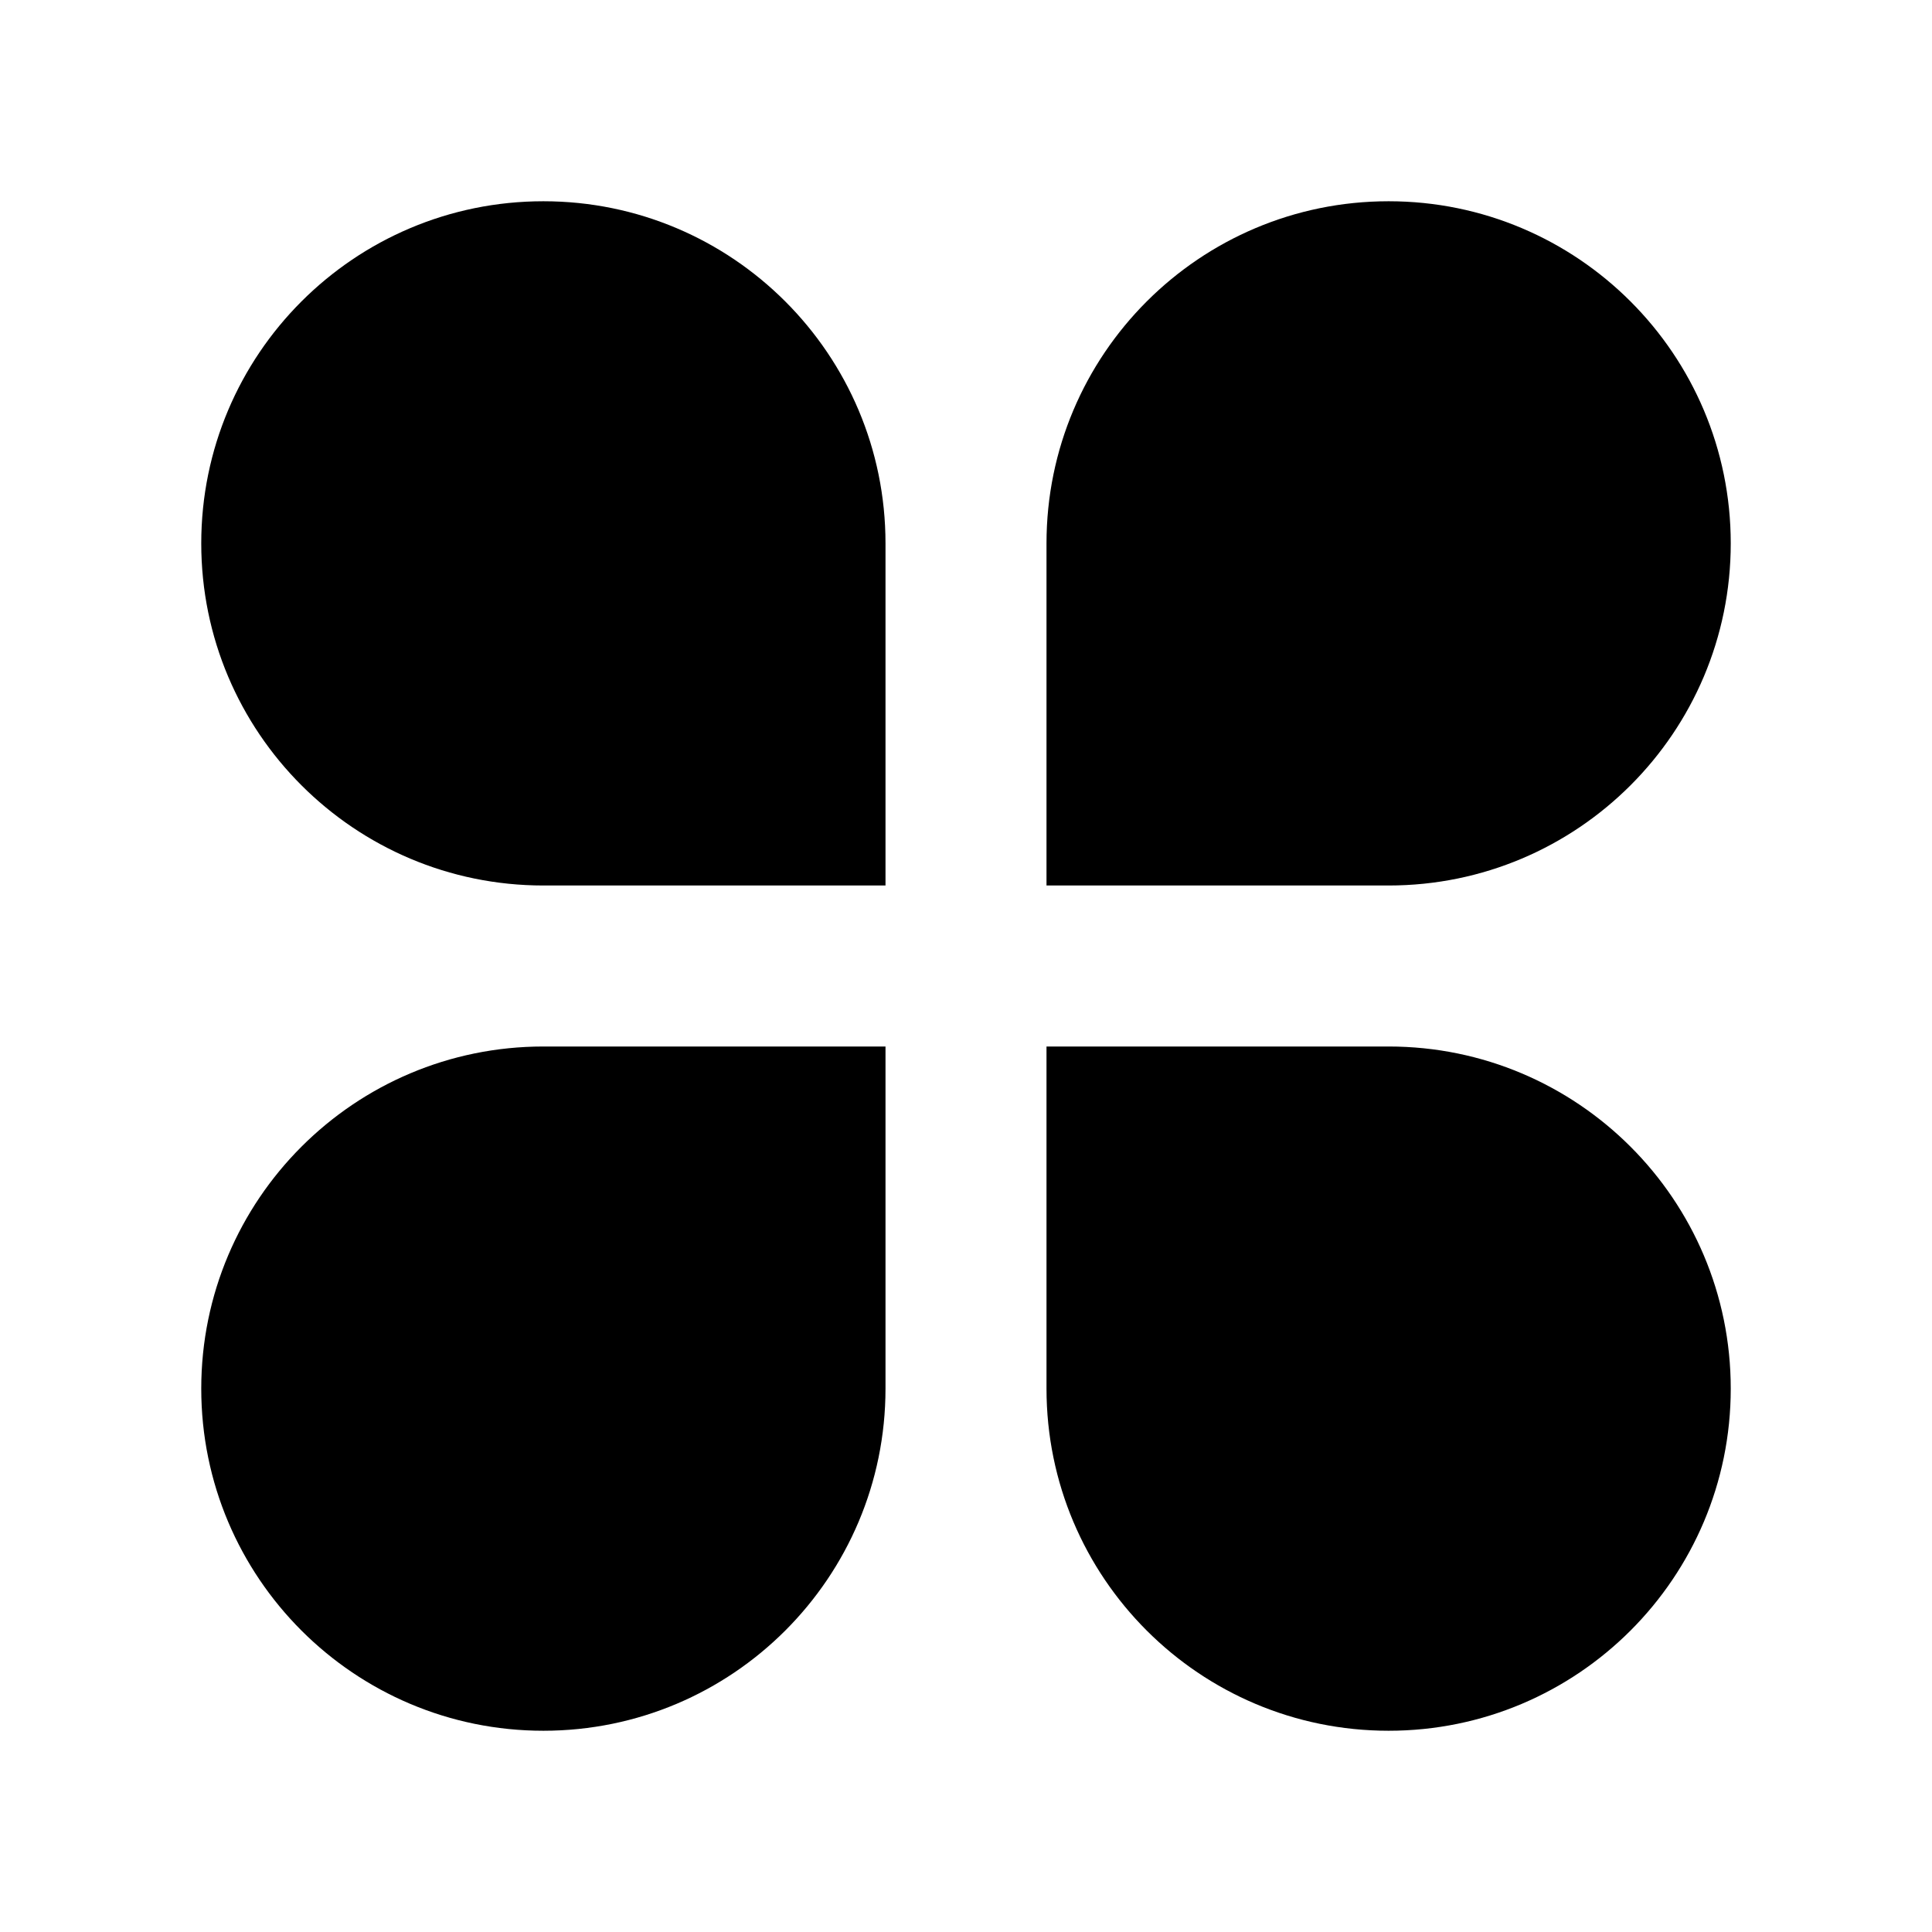
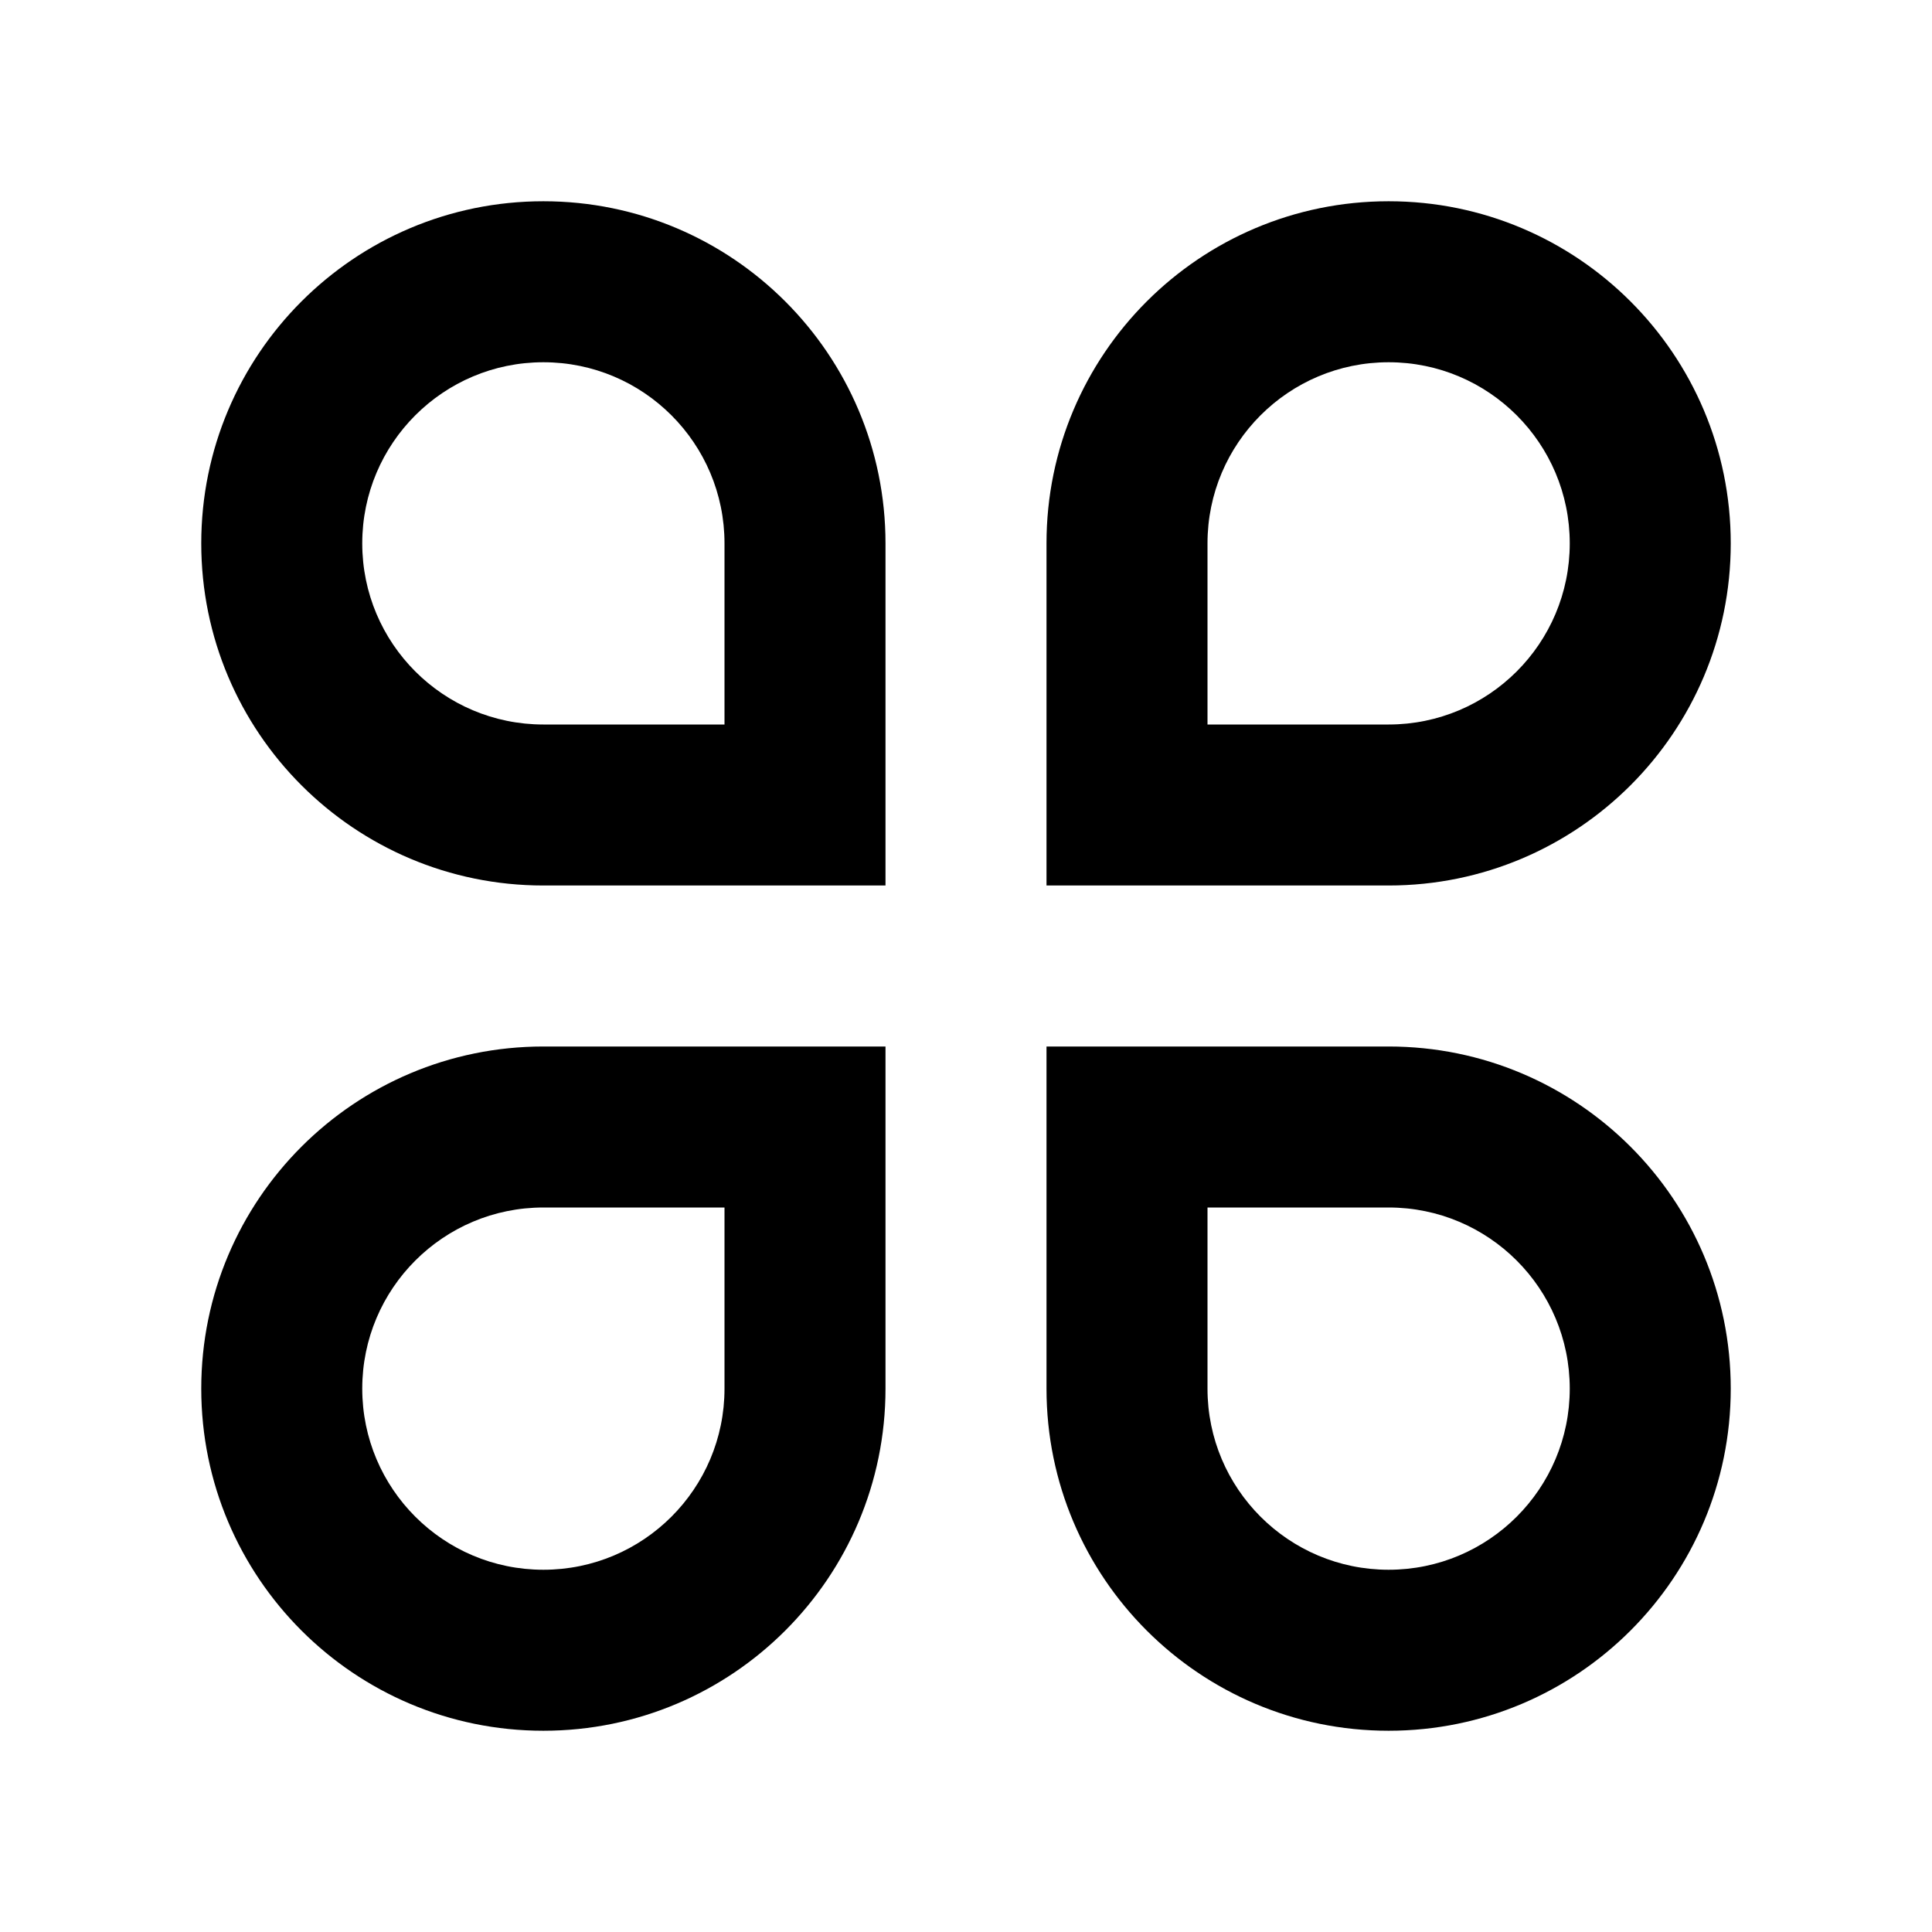
<svg xmlns="http://www.w3.org/2000/svg" viewBox="0 0 24 24">
  <path fill="none" d="M0 0h24v24H0z" />
-   <path d="M6.75 2.5A4.25 4.25 0 0 1 11 6.75V11H6.75a4.25 4.25 0 1 1 0-8.5zm0 10.5H11v4.25A4.25 4.25 0 1 1 6.75 13zm10.5-10.5a4.25 4.25 0 1 1 0 8.5H13V6.75a4.25 4.25 0 0 1 4.25-4.25zM13 13h4.25A4.25 4.25 0 1 1 13 17.25V13z" />
+   <path d="M6.75 2.5A4.25 4.25 0 0 1 11 6.75V11H6.75a4.25 4.25 0 1 1 0-8.5zM9 9V6.75A2.25 2.25 0 1 0 6.75 9H9zm-2.25 4H11v4.25A4.25 4.25 0 1 1 6.75 13zm0 2A2.25 2.25 0 1 0 9 17.25V15H6.75zm10.5-12.5a4.25 4.25 0 1 1 0 8.5H13V6.75a4.25 4.25 0 0 1 4.25-4.25zm0 6.5A2.25 2.25 0 1 0 15 6.75V9h2.25zM13 13h4.25A4.25 4.25 0 1 1 13 17.25V13zm2 2v2.25A2.25 2.25 0 1 0 17.25 15H15z" />
</svg>
